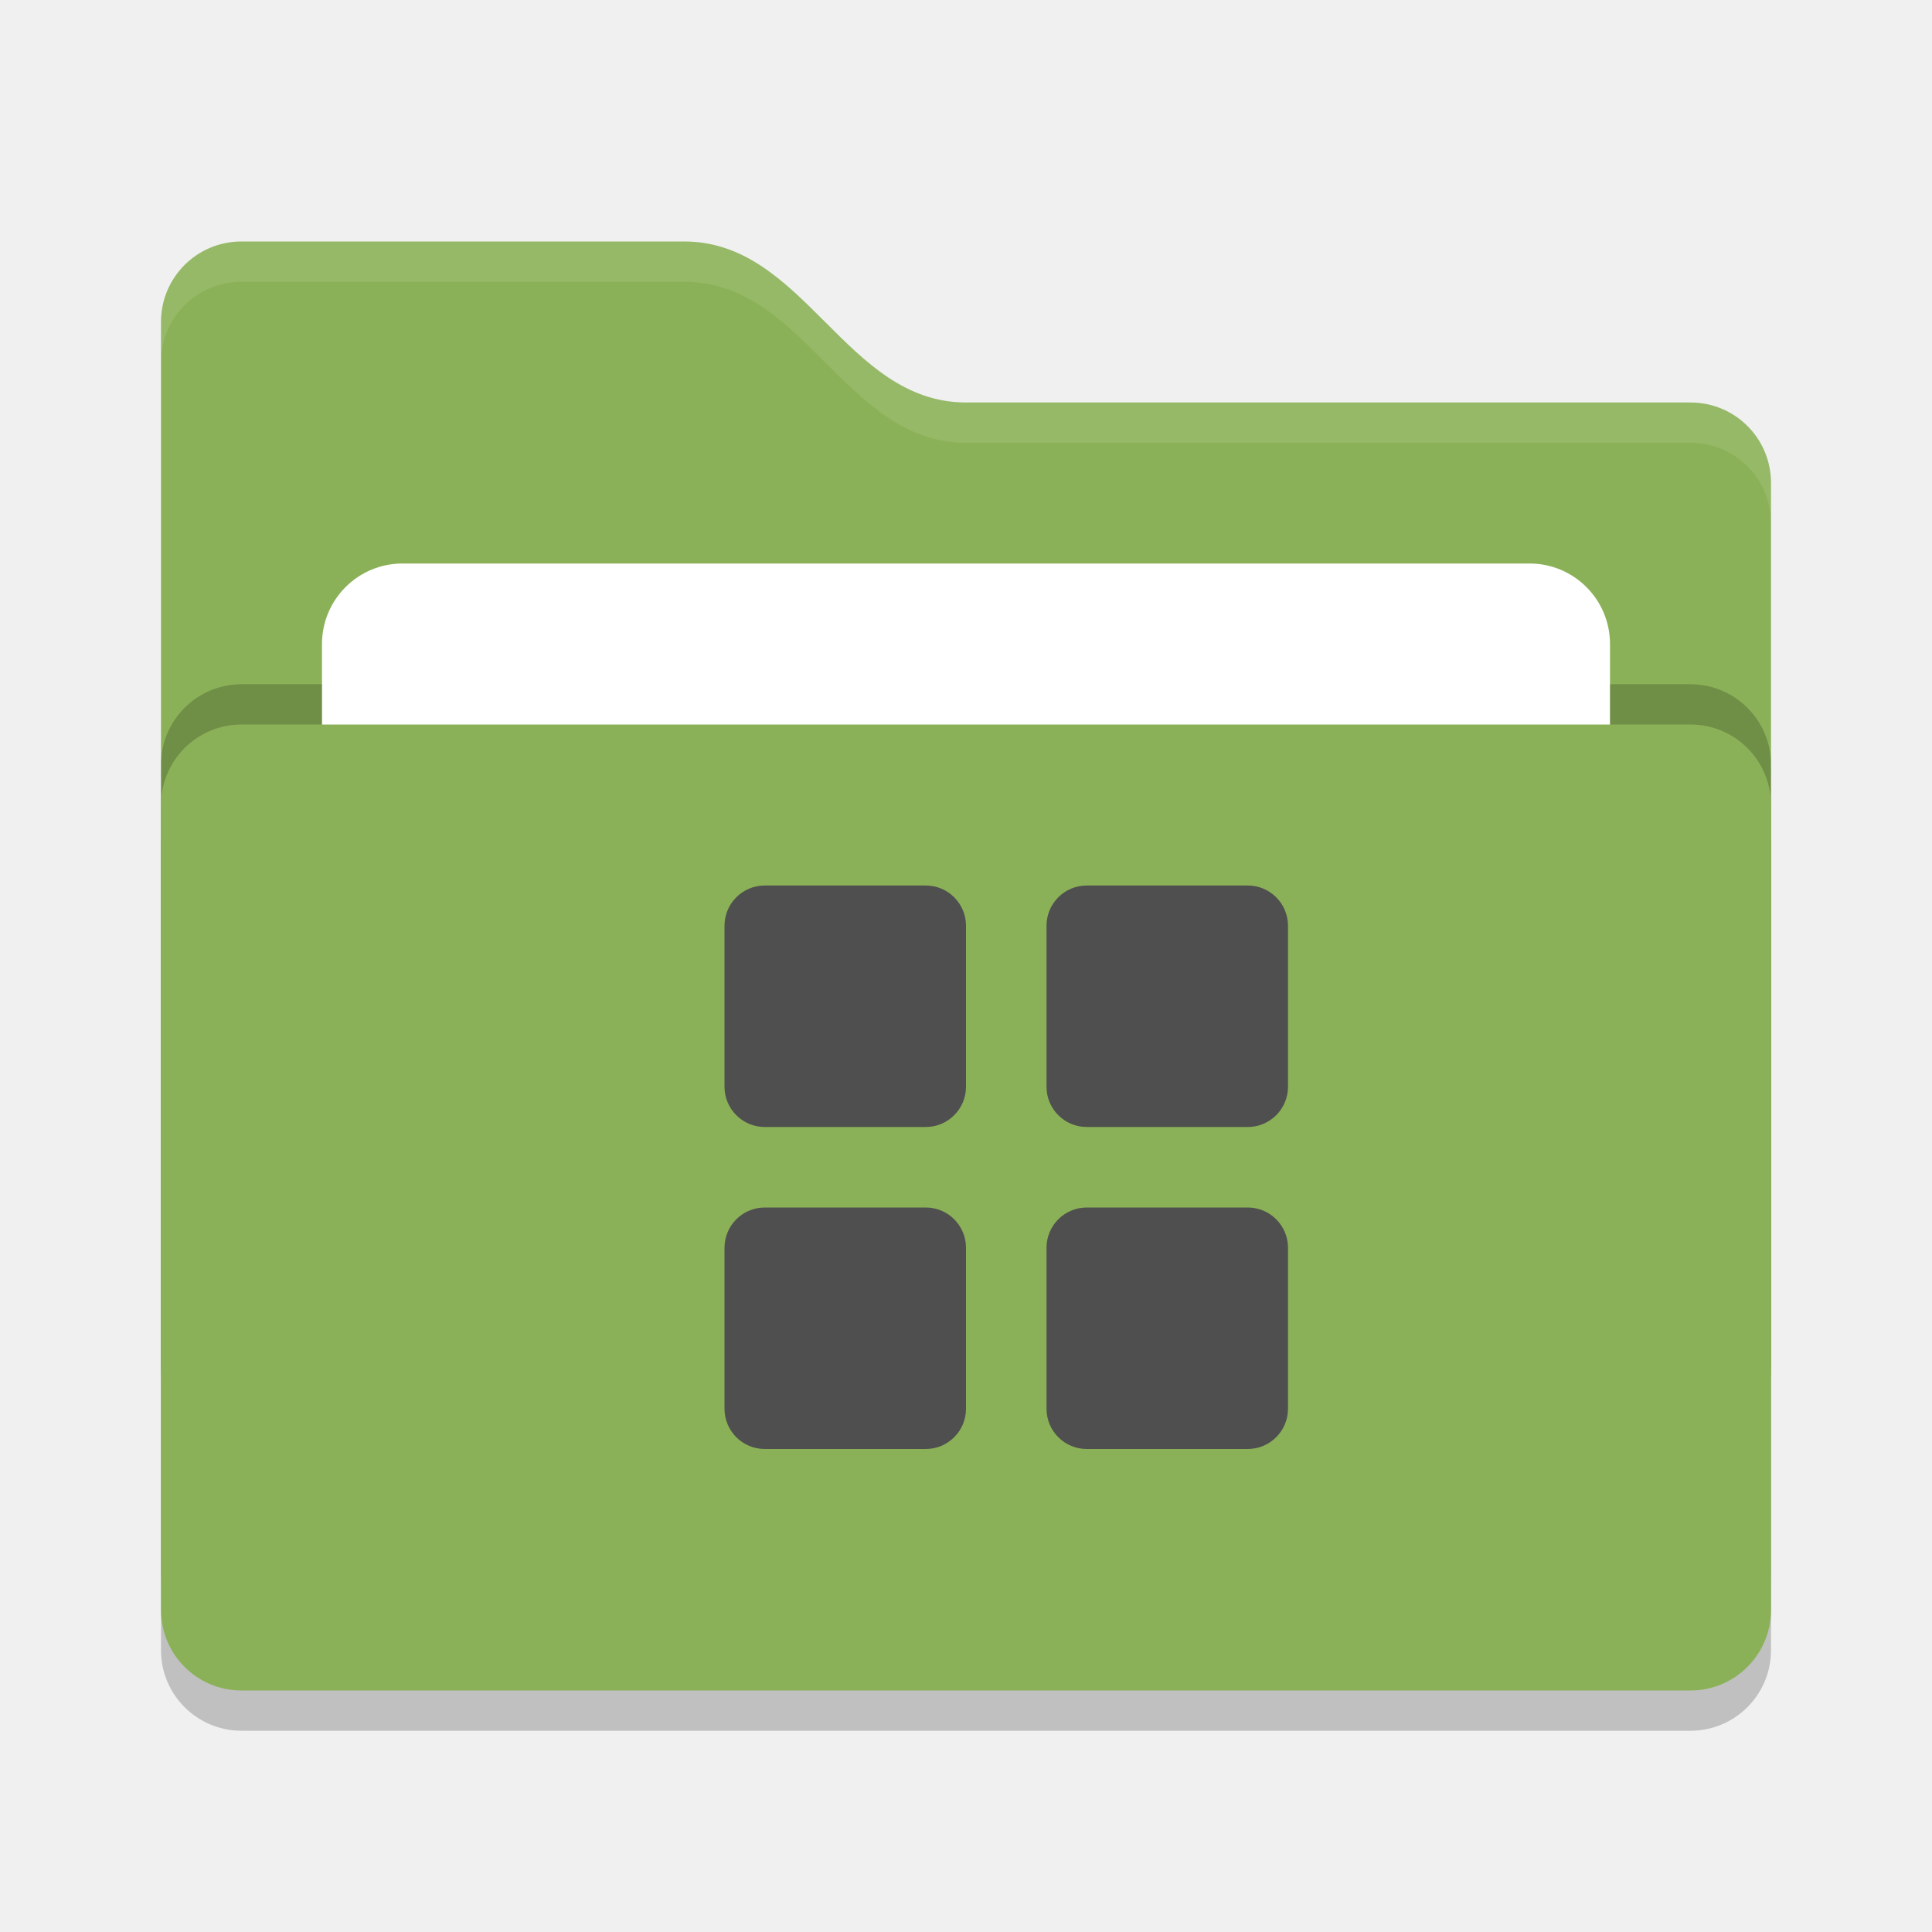
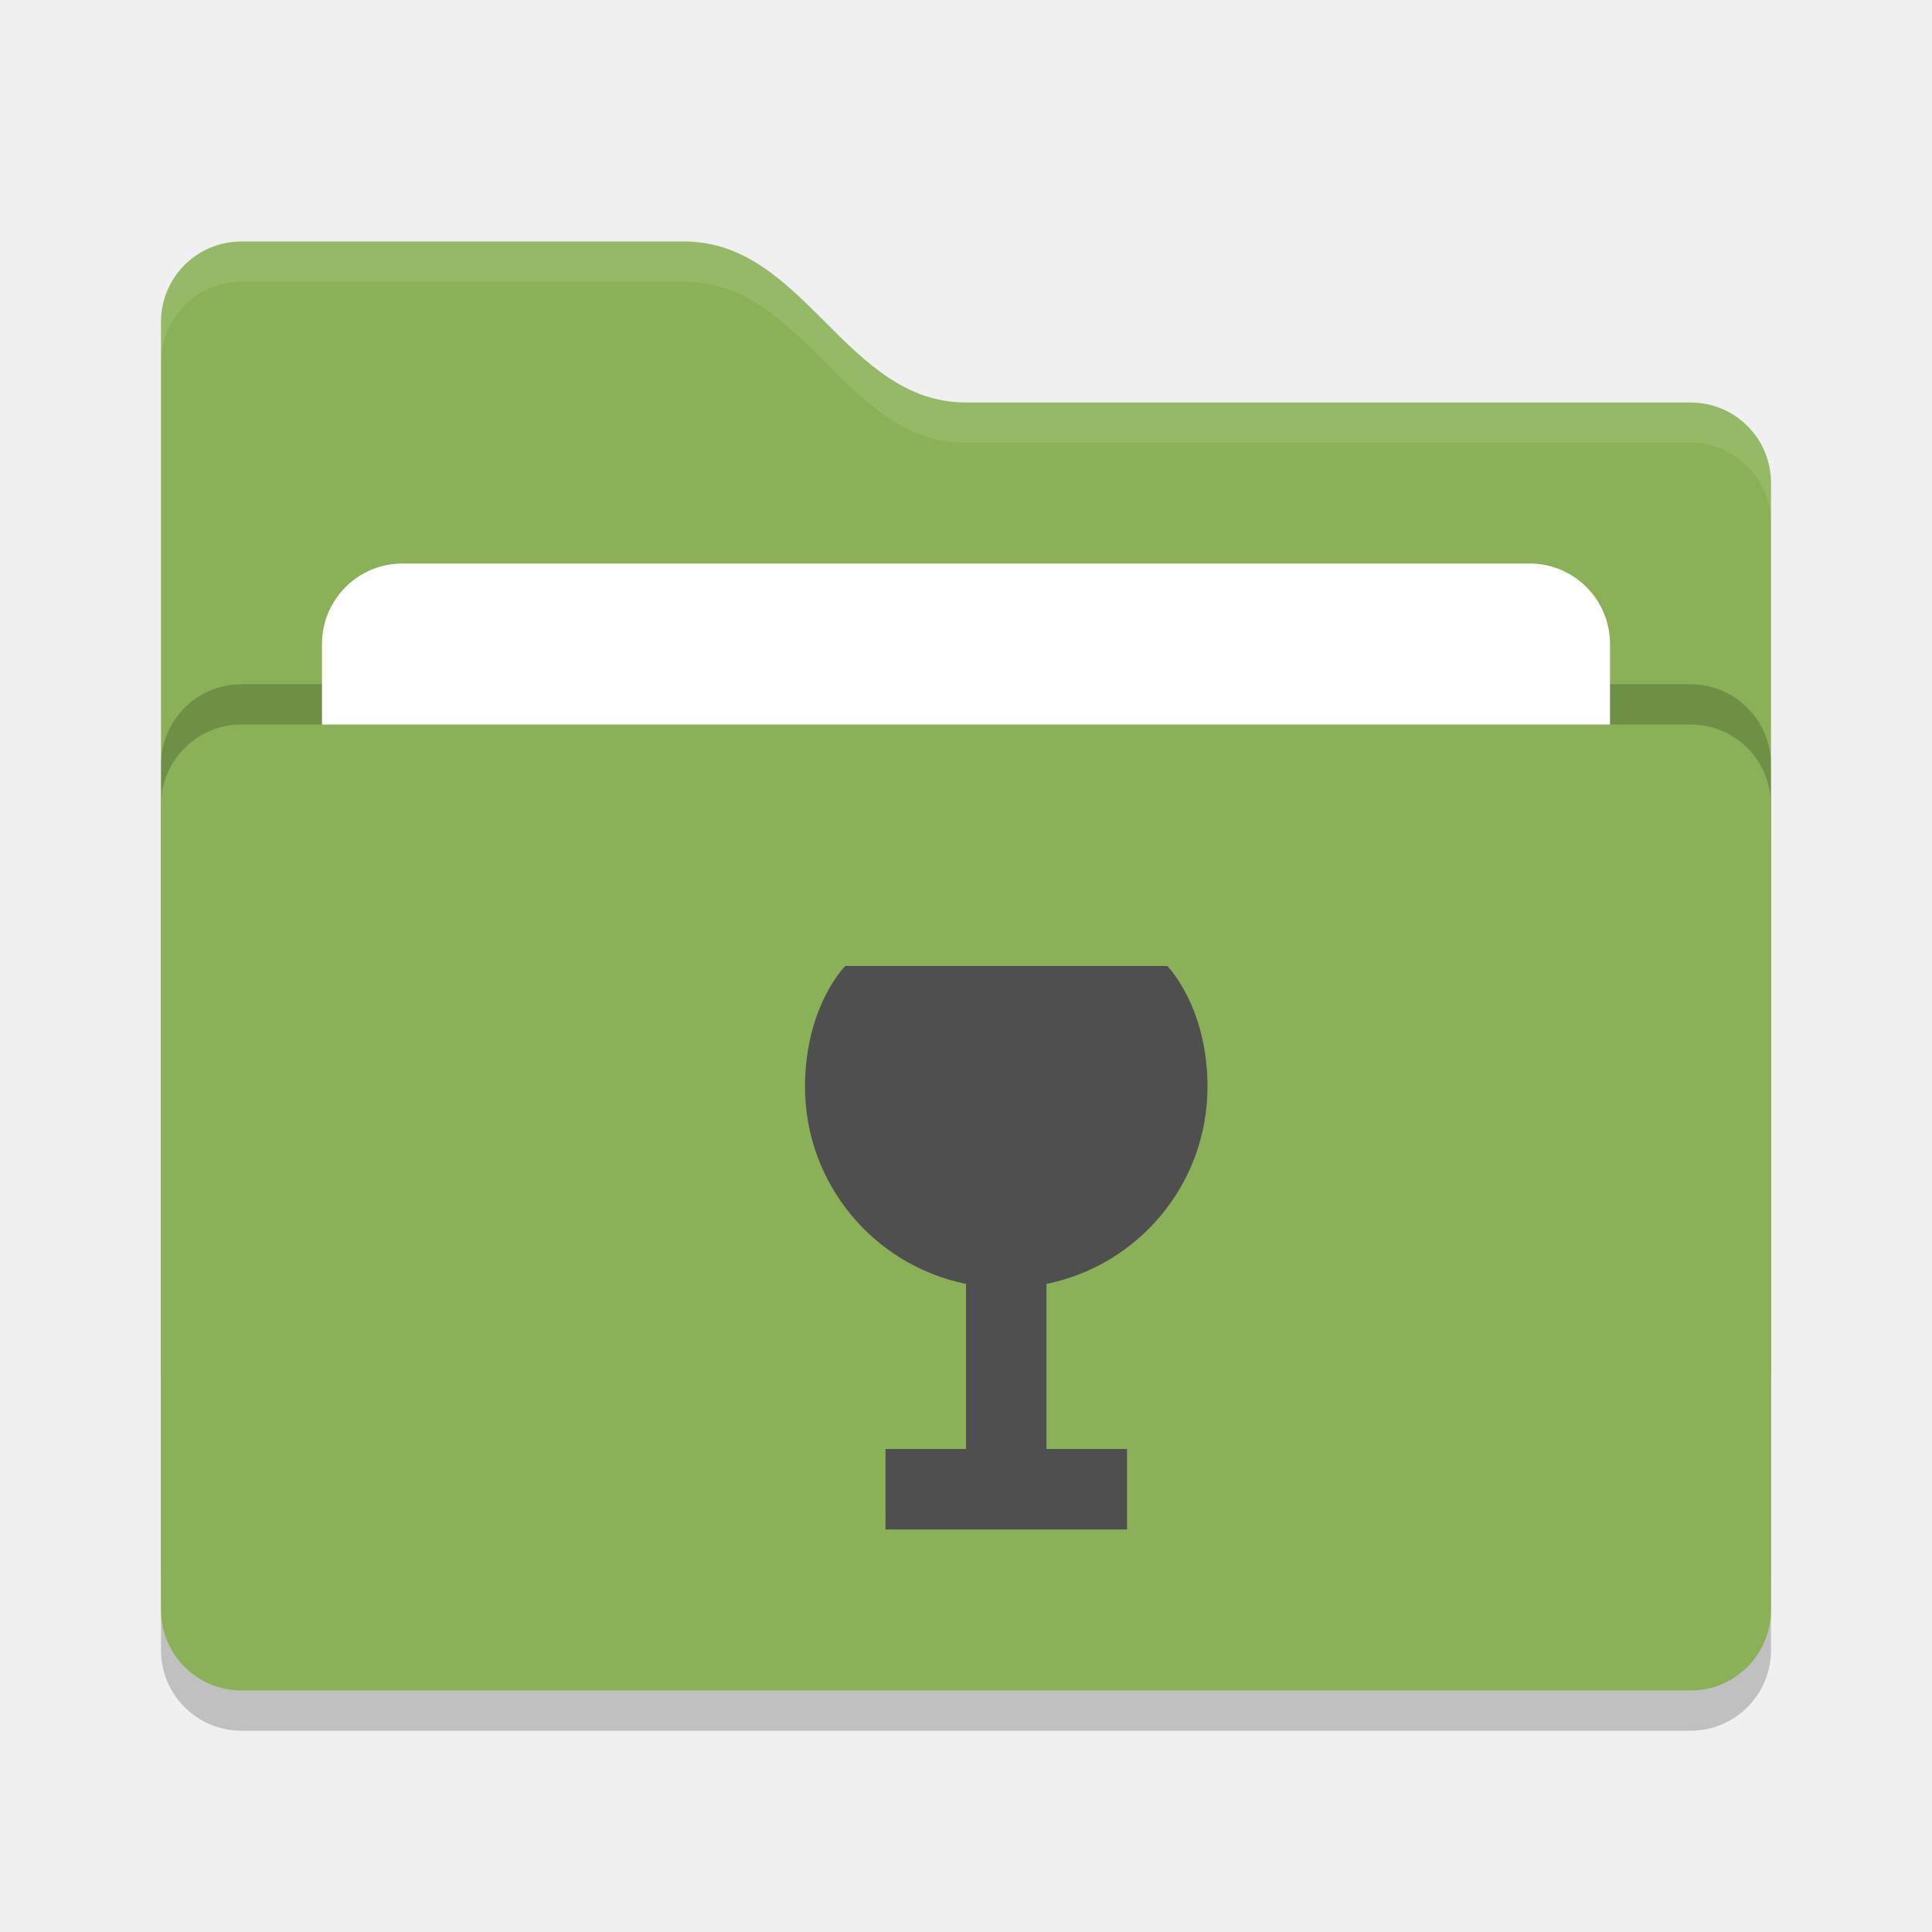
<svg xmlns="http://www.w3.org/2000/svg" width="24" height="24" version="1">
  <rect style="opacity:0.2" width="20" height="12" x="2" y="9.5" rx="1" ry="1" />
  <path style="fill:#8bb158" d="M 2,17 C 2,17.554 2.446,18 3,18 H 21 C 21.554,18 22,17.554 22,17 V 6 C 22,5.446 21.554,5 21,5 H 12 C 10.5,5 10,3 8.5,3 H 3 C 2.446,3 2,3.446 2,4" />
  <rect style="opacity:0.2" width="20" height="12" x="2" y="8.5" rx="1" ry="1" />
  <rect style="fill:#ffffff" width="16" height="8" x="4" y="7" rx="1" ry="1" />
  <rect style="fill:#8bb158" width="20" height="12" x="2" y="9" rx="1" ry="1" />
  <path style="opacity:0.1;fill:#ffffff" d="M 3,3 C 2.446,3 2,3.446 2,4 V 4.5 C 2,3.946 2.446,3.5 3,3.5 H 8.5 C 10,3.5 10.5,5.5 12,5.5 H 21 C 21.554,5.5 22,5.946 22,6.5 V 6 C 22,5.446 21.554,5 21,5 H 12 C 10.5,5 10,3 8.5,3 Z" />
-   <g>
-     <rect style="fill:#4f4f4f" width="3" height="3" x="9" y="11" rx=".5" ry=".5" />
-     <rect style="fill:#4f4f4f" width="3" height="3" x="13" y="11" rx=".5" ry=".5" />
-     <rect style="fill:#4f4f4f" width="3" height="3" x="13" y="15" rx=".5" ry=".5" />
-     <rect style="fill:#4f4f4f" width="3" height="3" x="9" y="15" rx=".5" ry=".5" />
-   </g>
+   <path style="fill:#4f4f4f" d="M 10.5 12 C 10.5 12 10 12.5 10 13.5 C 10 14.709 10.859 15.718 12 15.949 L 12 18 L 11 18 L 11 19 L 14 19 L 14 18 L 13 18 L 13 15.949 C 14.141 15.718 15 14.709 15 13.5 C 15 12.5 14.5 12 14.5 12 L 10.5 12 z" />
</svg>
